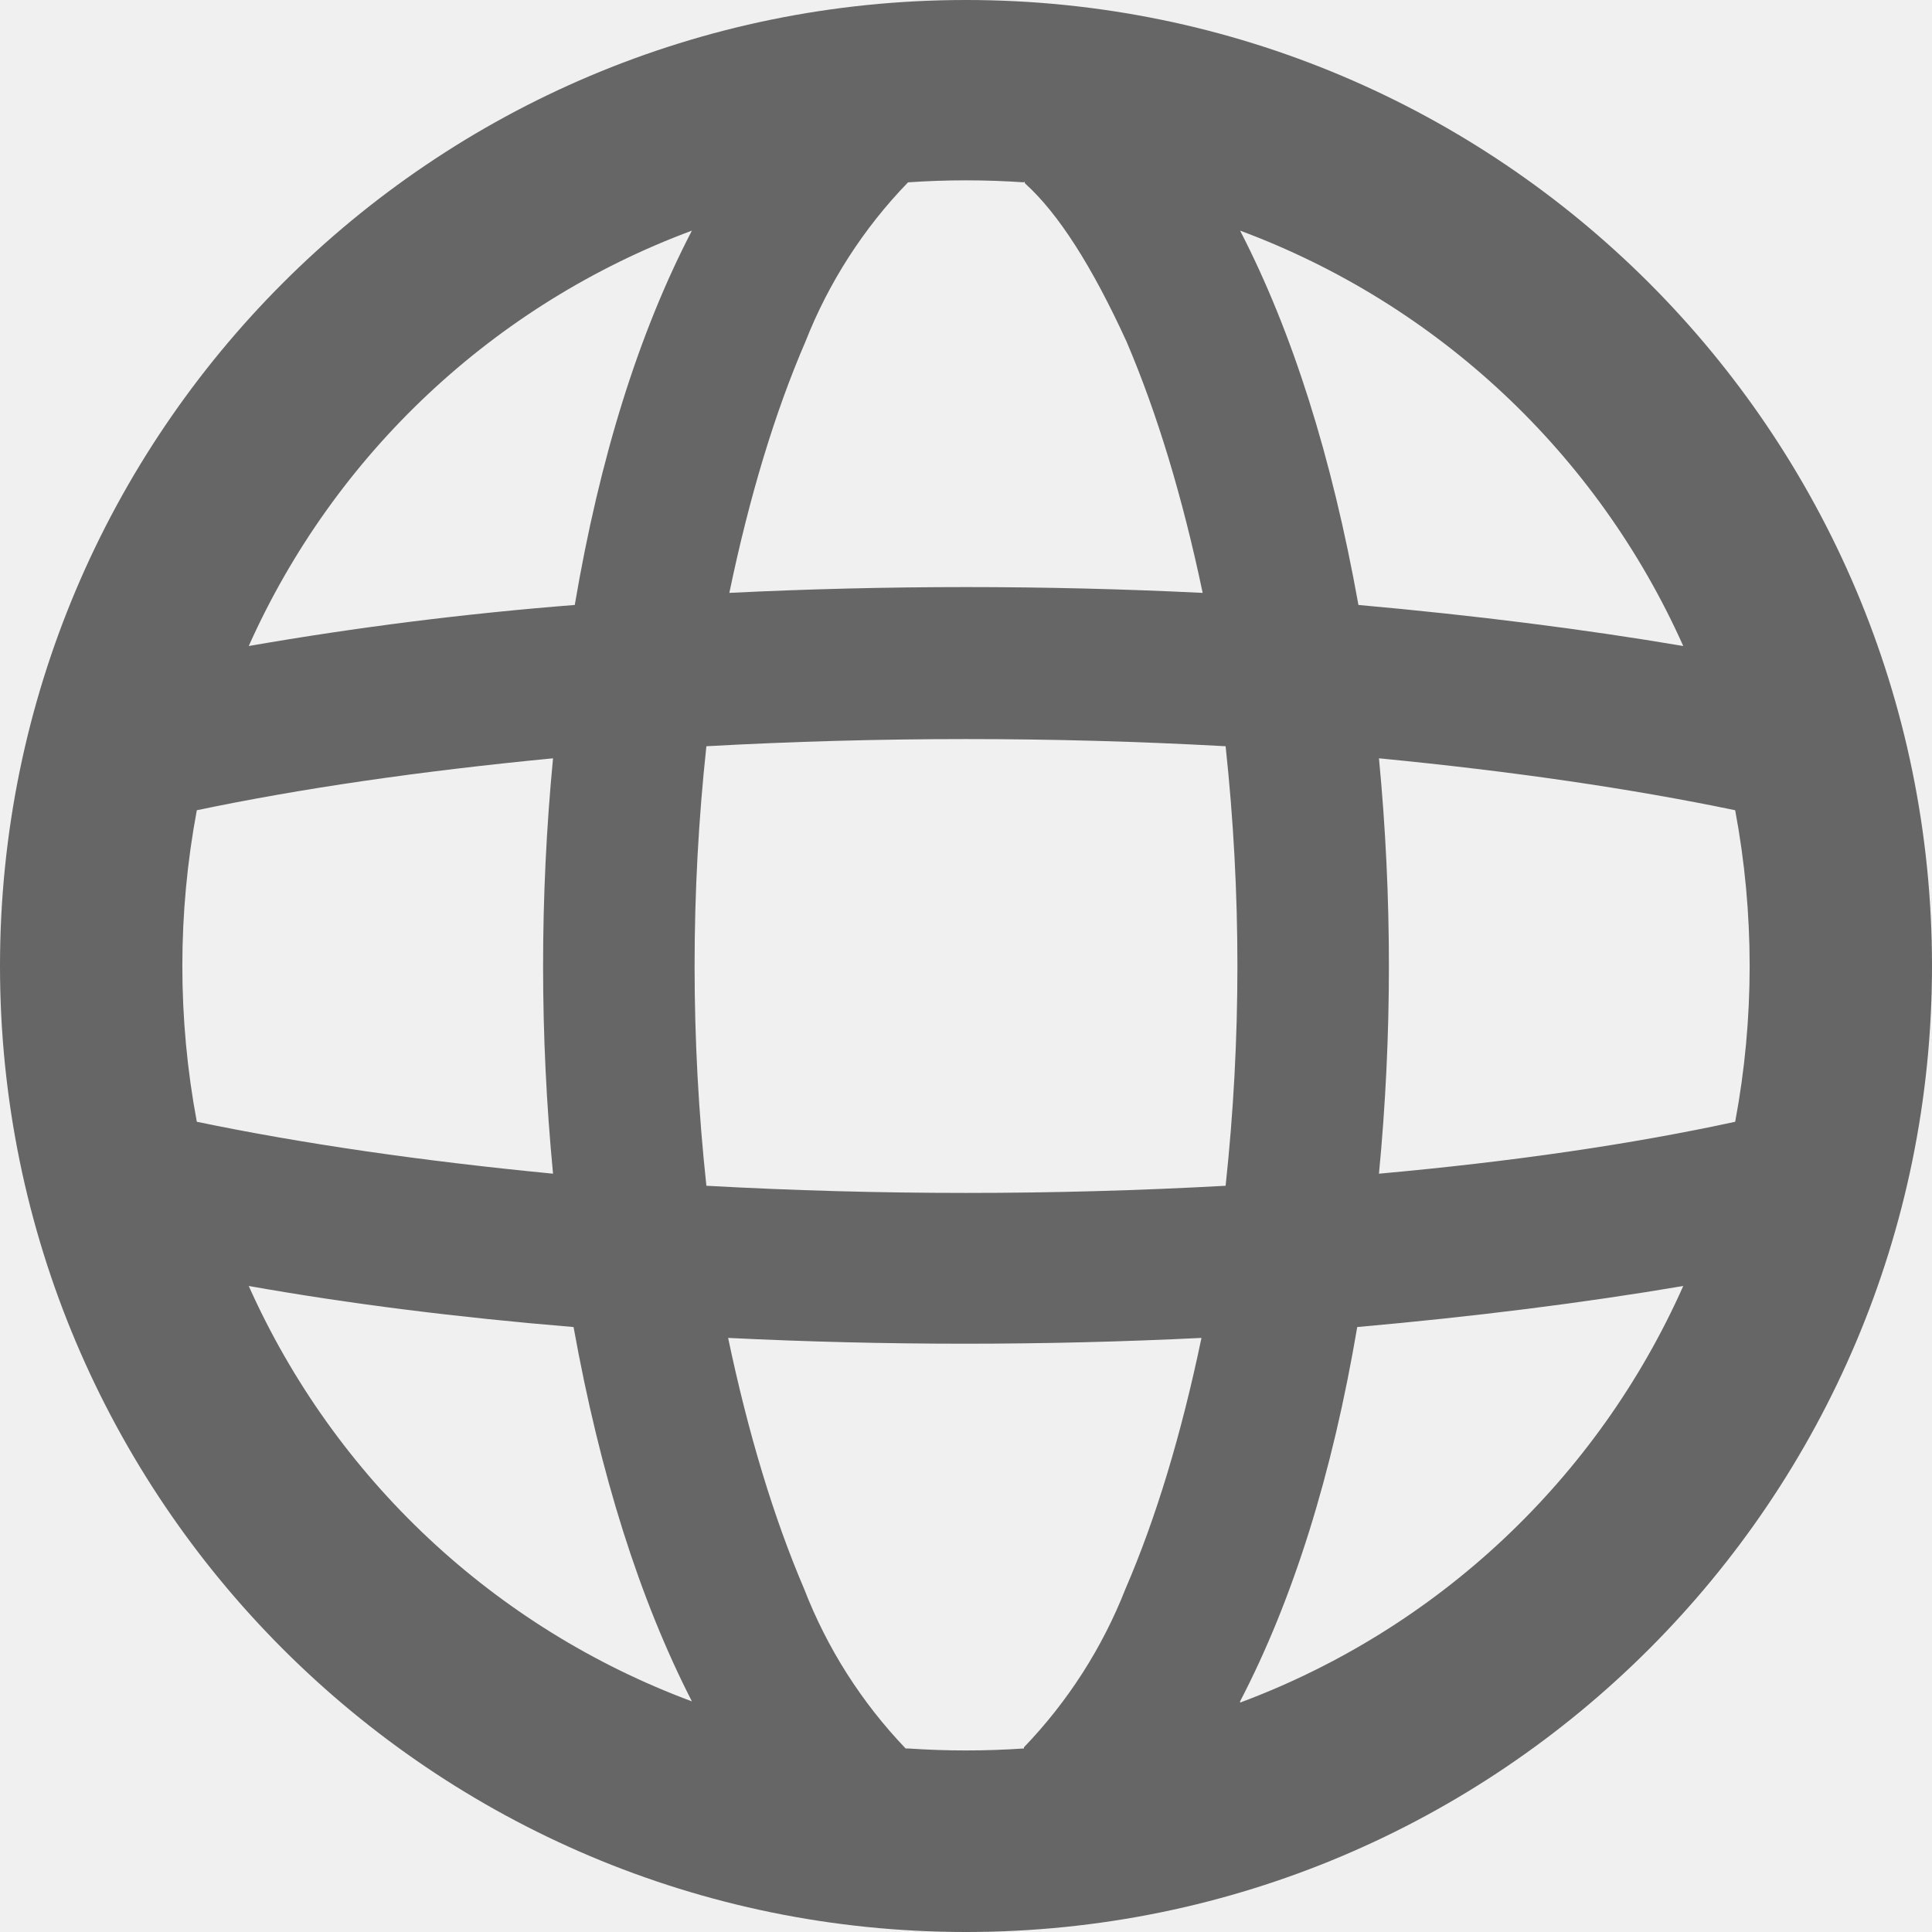
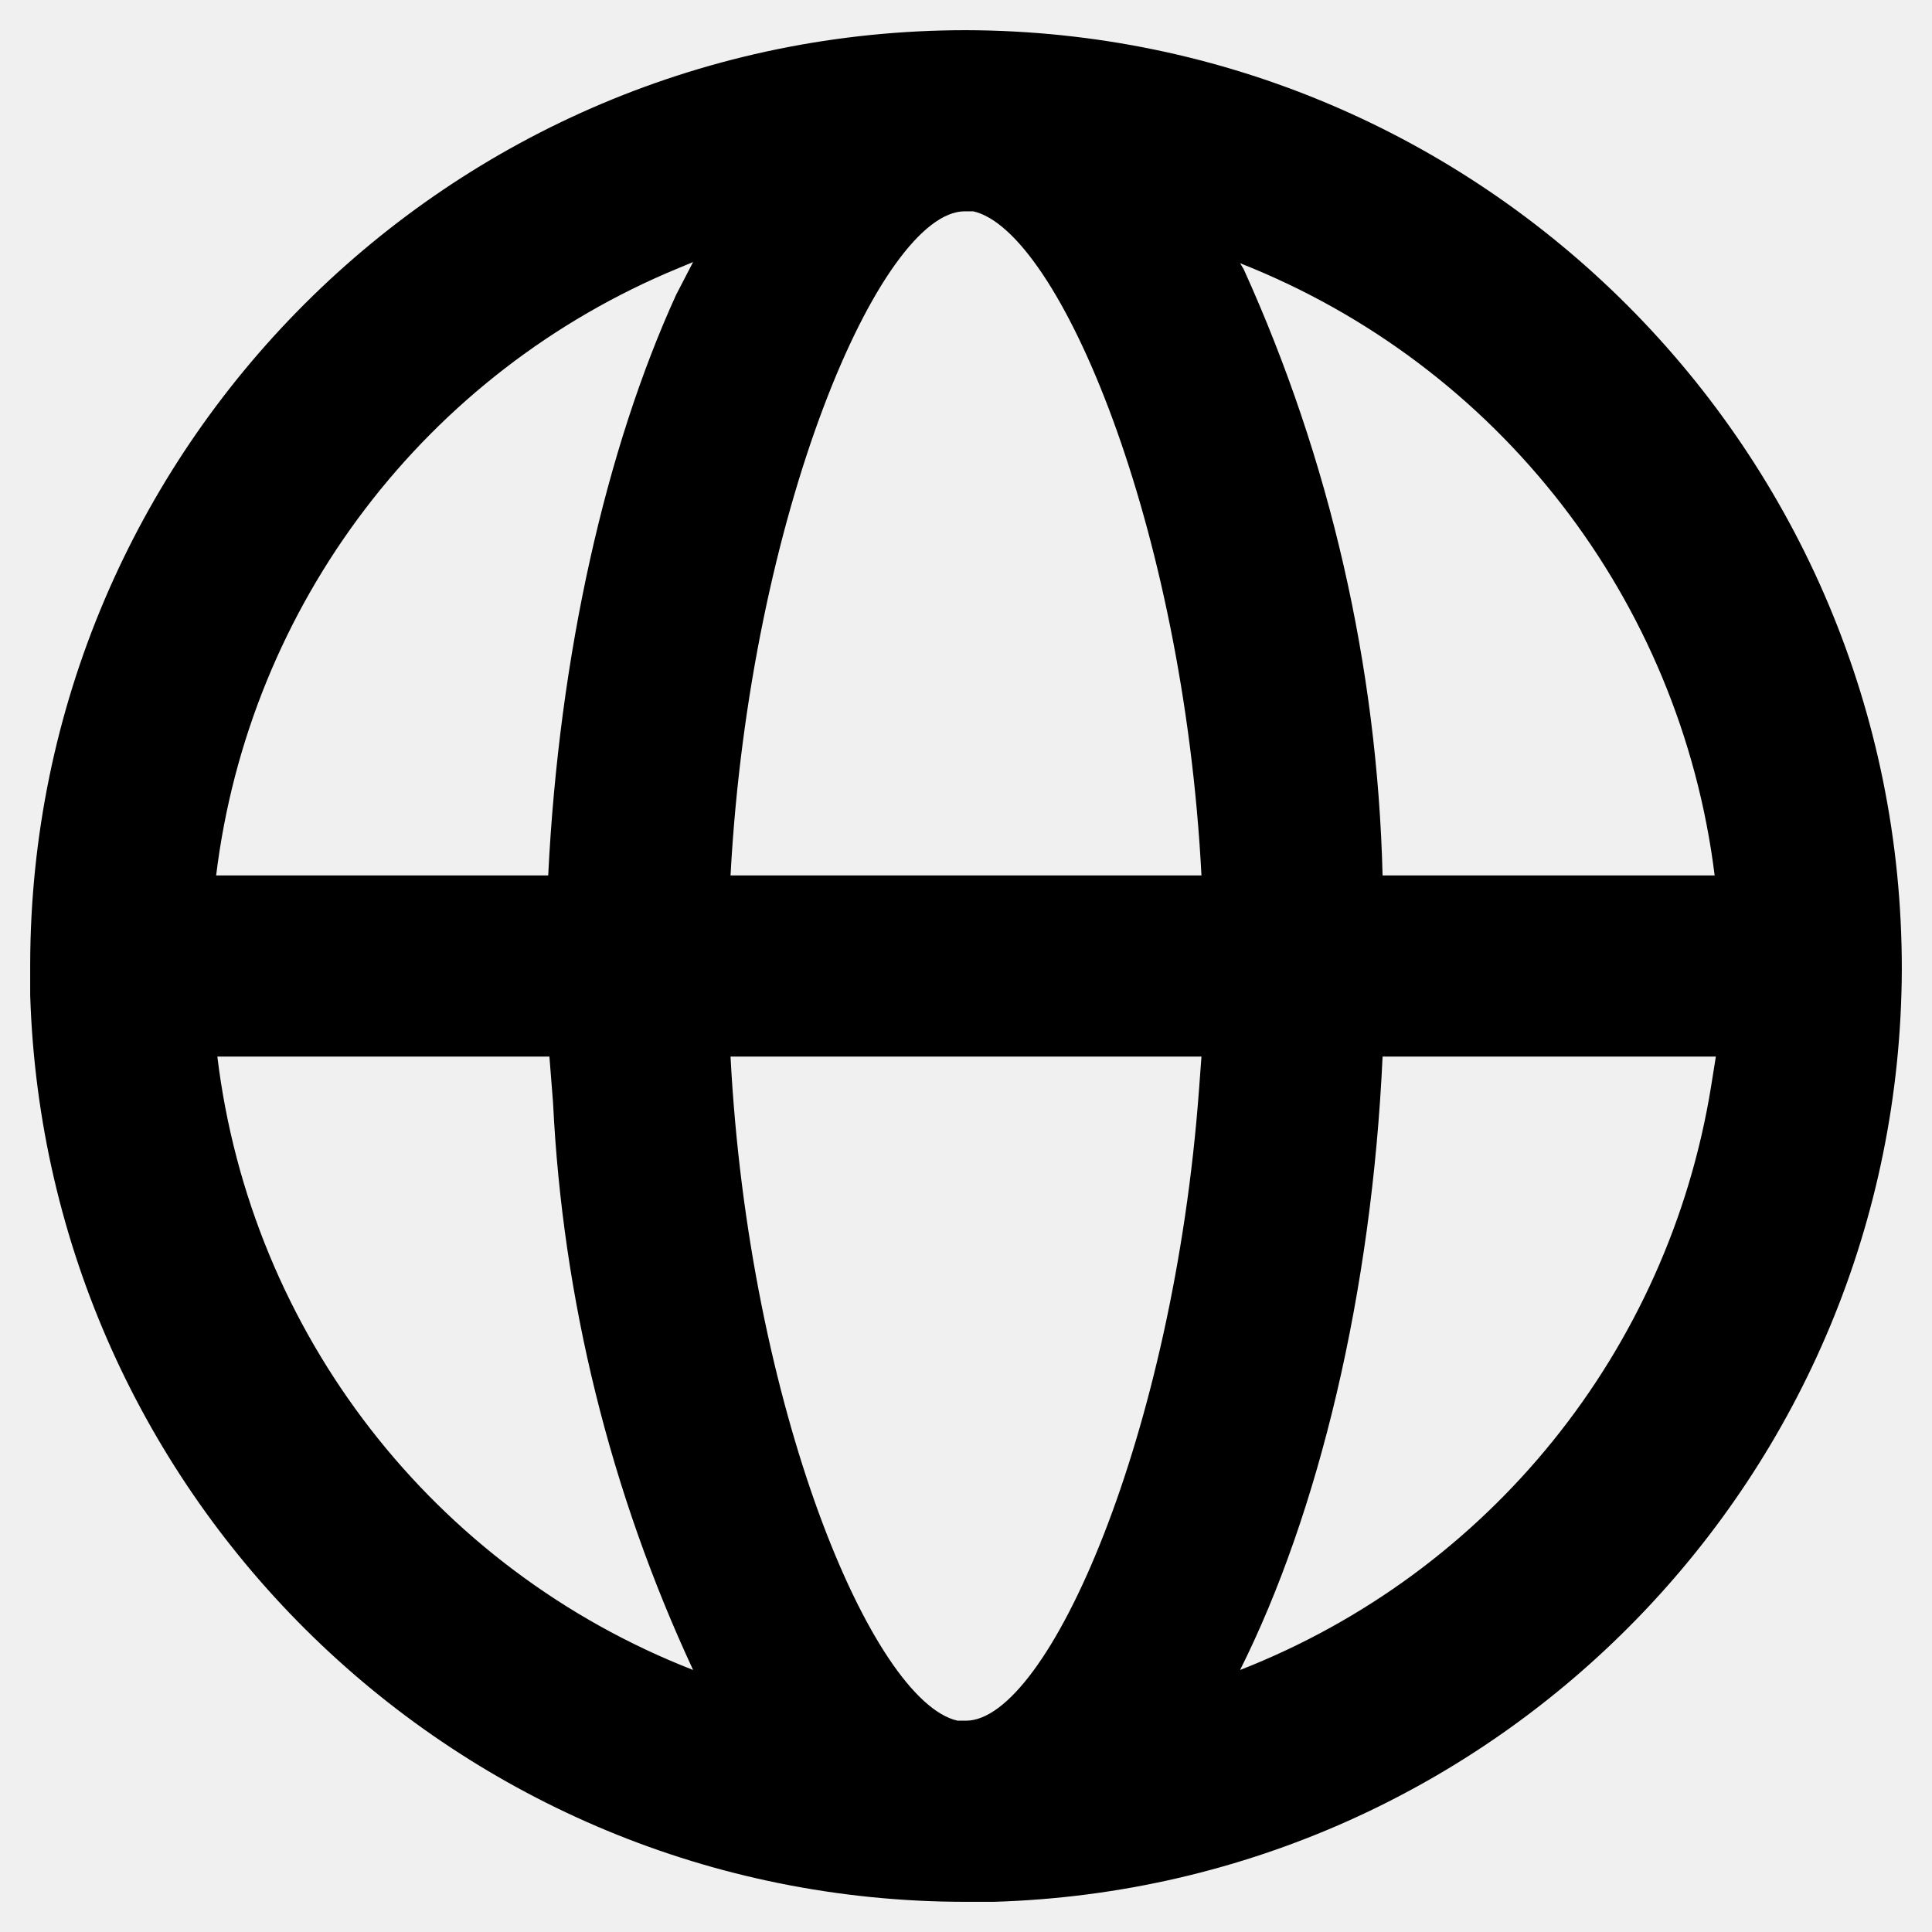
- <svg xmlns="http://www.w3.org/2000/svg" fill="none" viewBox="0 0 16 16">
-   <g clip-path="url(#a)">
-     <path fill-rule="evenodd" clip-rule="evenodd" d="M10.27 14.1a6.5 6.5 0 0 0 3.67-3.45q-1.24.21-2.7.34-.31 1.83-.97 3.1M8 16A8 8 0 1 0 8 0a8 8 0 0 0 0 16m.48-1.52a7 7 0 0 1-.96 0H7.5a4 4 0 0 1-.84-1.32q-.38-.89-.63-2.08a40 40 0 0 0 3.92 0q-.25 1.2-.63 2.08a4 4 0 0 1-.84 1.31zm2.94-4.76q1.66-.15 2.95-.43a7 7 0 0 0 0-2.58q-1.3-.27-2.95-.43a18 18 0 0 1 0 3.44m-1.27-3.54a17 17 0 0 1 0 3.64 39 39 0 0 1-4.3 0 17 17 0 0 1 0-3.64 39 39 0 0 1 4.3 0m1.1-1.17q1.45.13 2.69.34a6.5 6.5 0 0 0-3.67-3.44q.65 1.26.98 3.1M8.48 1.5l.01.02q.41.37.84 1.31.38.89.63 2.08a40 40 0 0 0-3.92 0q.25-1.2.63-2.08a4 4 0 0 1 .85-1.32 7 7 0 0 1 .96 0m-2.75.4a6.5 6.5 0 0 0-3.67 3.44 29 29 0 0 1 2.7-.34q.31-1.83.97-3.1M4.58 6.28q-1.66.16-2.95.43a7 7 0 0 0 0 2.58q1.3.27 2.95.43a18 18 0 0 1 0-3.44m.17 4.71q-1.45-.12-2.69-.34a6.5 6.5 0 0 0 3.67 3.44q-.65-1.27-.98-3.1" fill="#666" />
-   </g>
-   <defs>
-     <clipPath id="a">
-       <path fill="#fff" d="M0 0h16v16H0z" />
-     </clipPath>
-   </defs>
+ <svg xmlns="http://www.w3.org/2000/svg" viewBox="0 0 16 16" aria-hidden="true" role="presentation" focusable="false" style="display: block; height: 16px; width: 16px; fill: currentcolor;">
+   <path d="M8 .25a7.77 7.77 0 0 1 7.75 7.78 7.75 7.75 0 0 1-7.52 7.72h-.25A7.75 7.75 0 0 1 .25 8.24v-.25A7.75 7.75 0 0 1 8 .25zm1.95 8.5h-3.9c.15 2.9 1.17 5.34 1.88 5.5H8c.68 0 1.72-2.37 1.93-5.23zm4.26 0h-2.76c-.09 1.96-.53 3.78-1.18 5.08A6.26 6.26 0 0 0 14.17 9zm-9.67 0H1.8a6.26 6.26 0 0 0 3.94 5.08 12.59 12.59 0 0 1-1.16-4.7l-.03-.38zm1.2-6.58-.12.05a6.26 6.26 0 0 0-3.83 5.03h2.75c.09-1.83.48-3.54 1.06-4.81zm2.25-.42c-.7 0-1.78 2.51-1.94 5.5h3.9c-.15-2.9-1.18-5.34-1.89-5.5h-.07zm2.28.43.03.05a12.95 12.95 0 0 1 1.15 5.02h2.75a6.28 6.28 0 0 0-3.93-5.07z" />
</svg>
